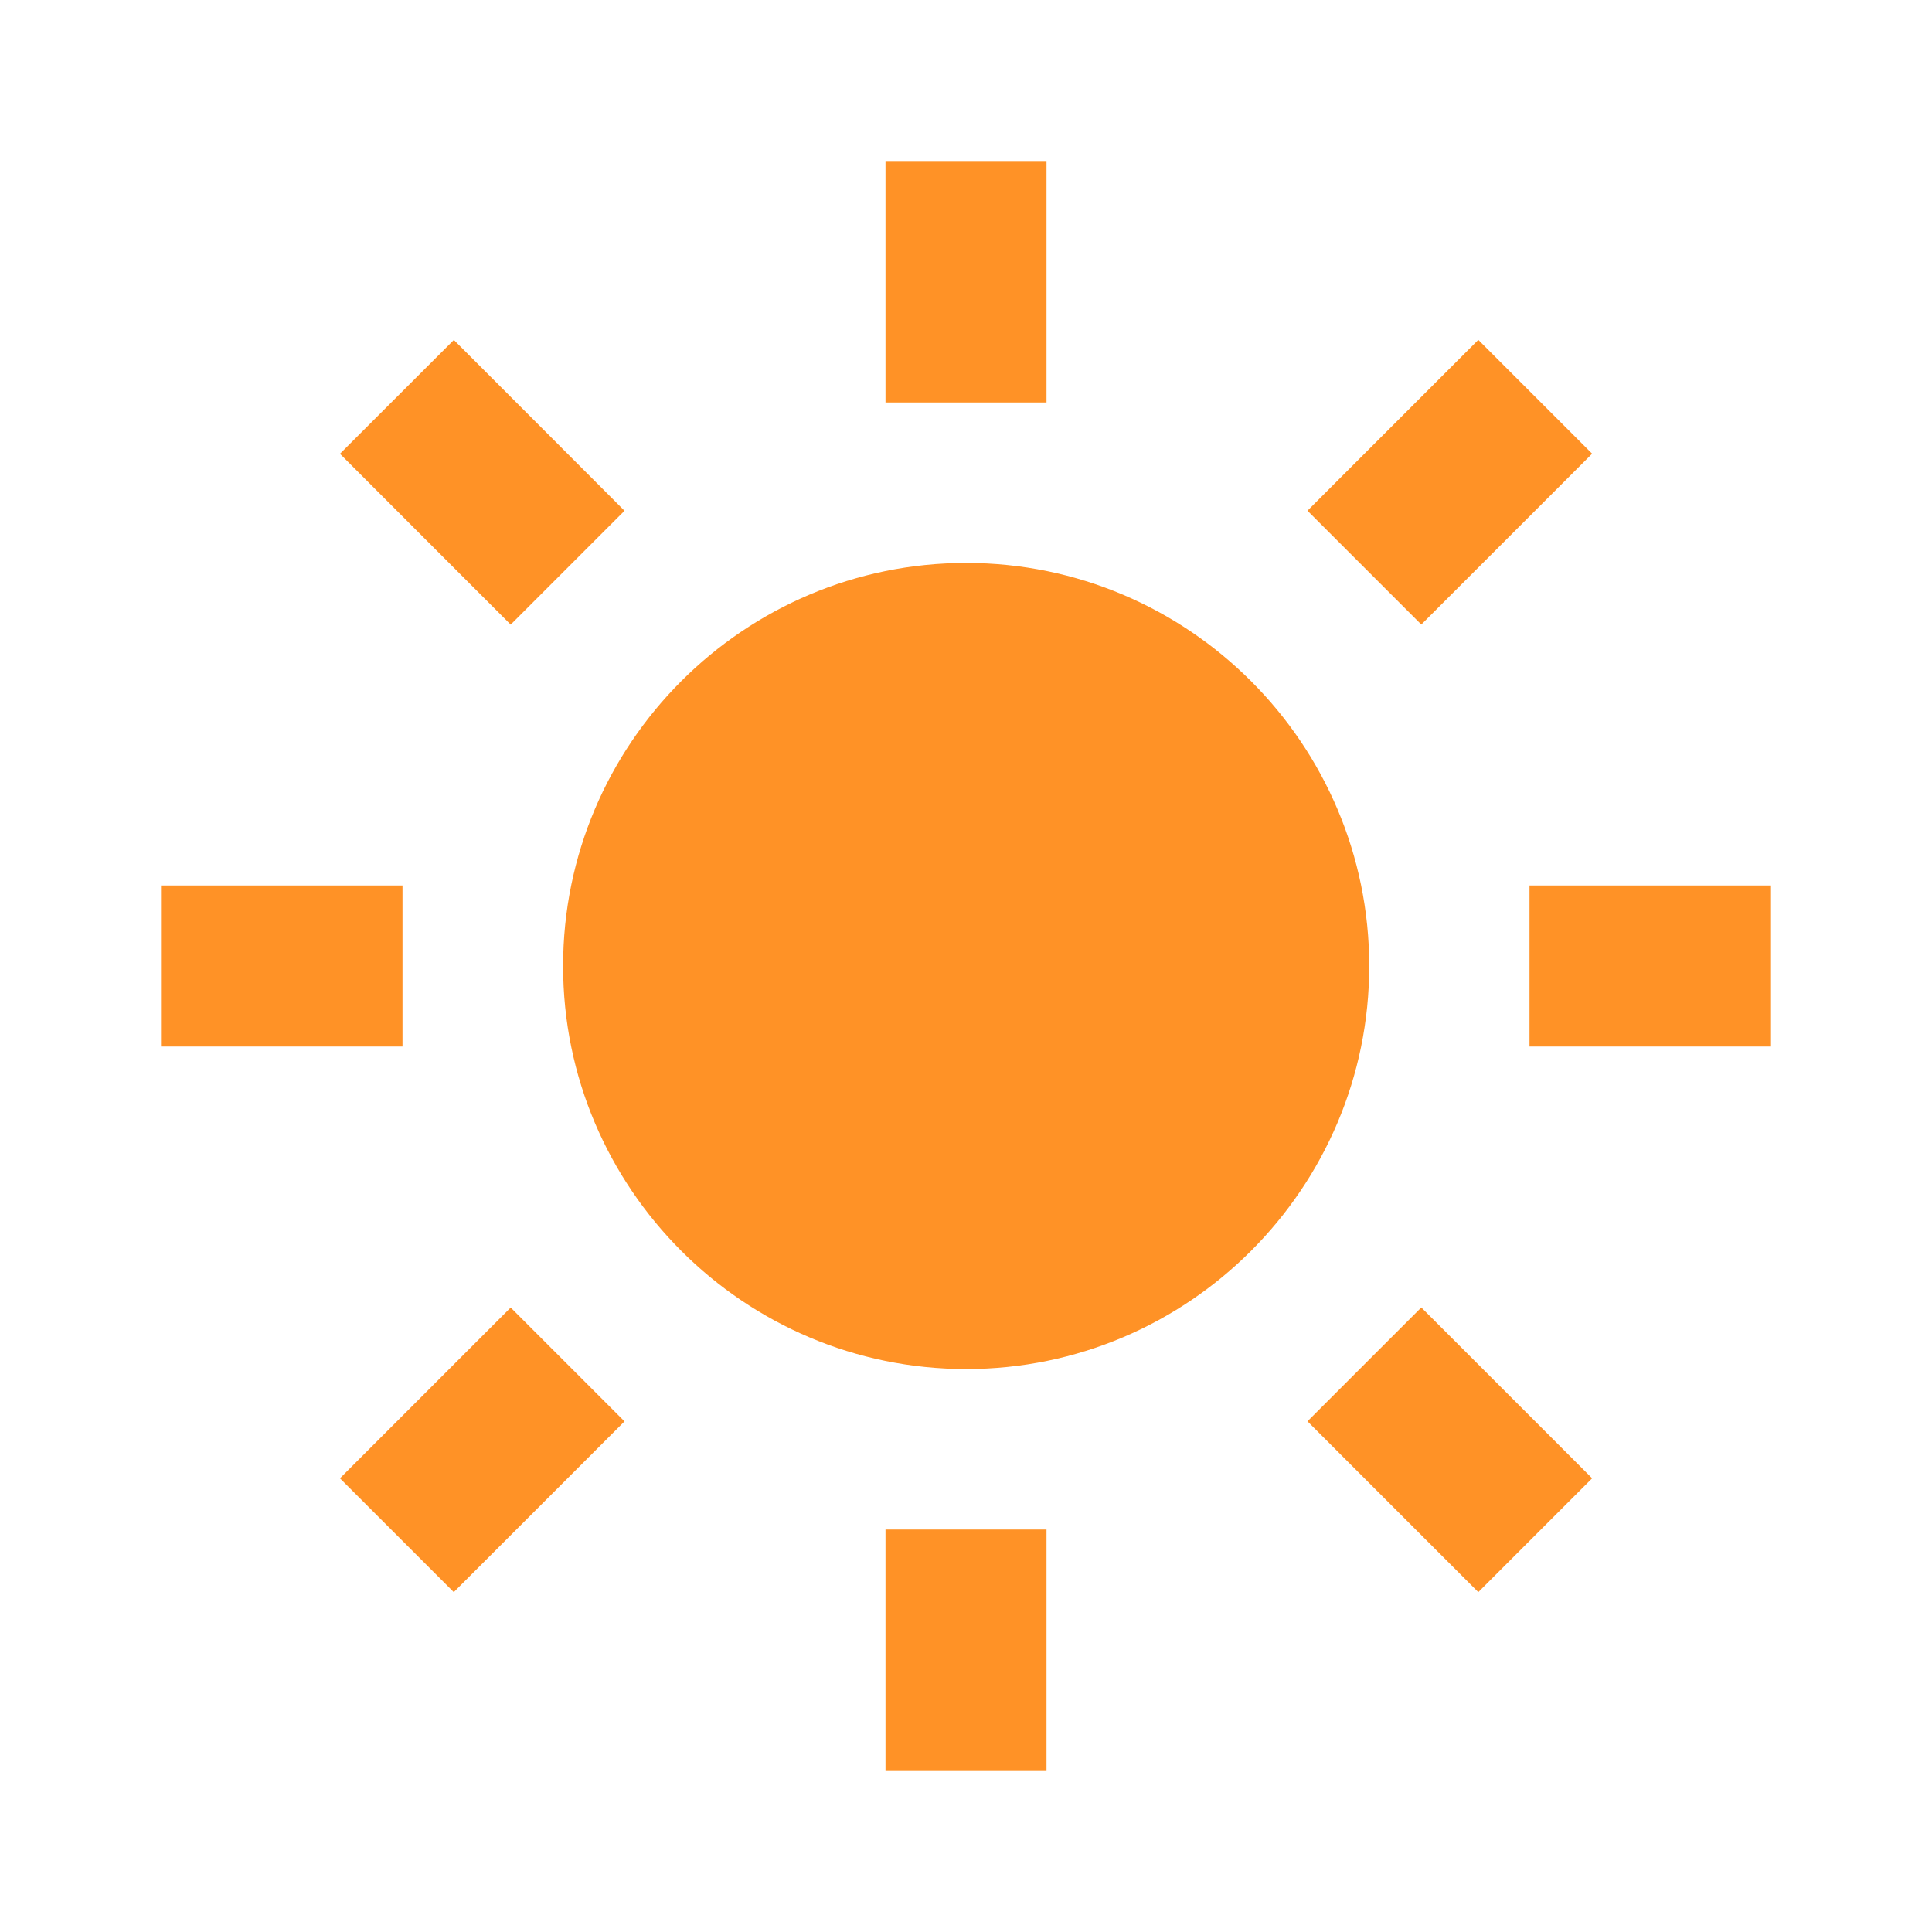
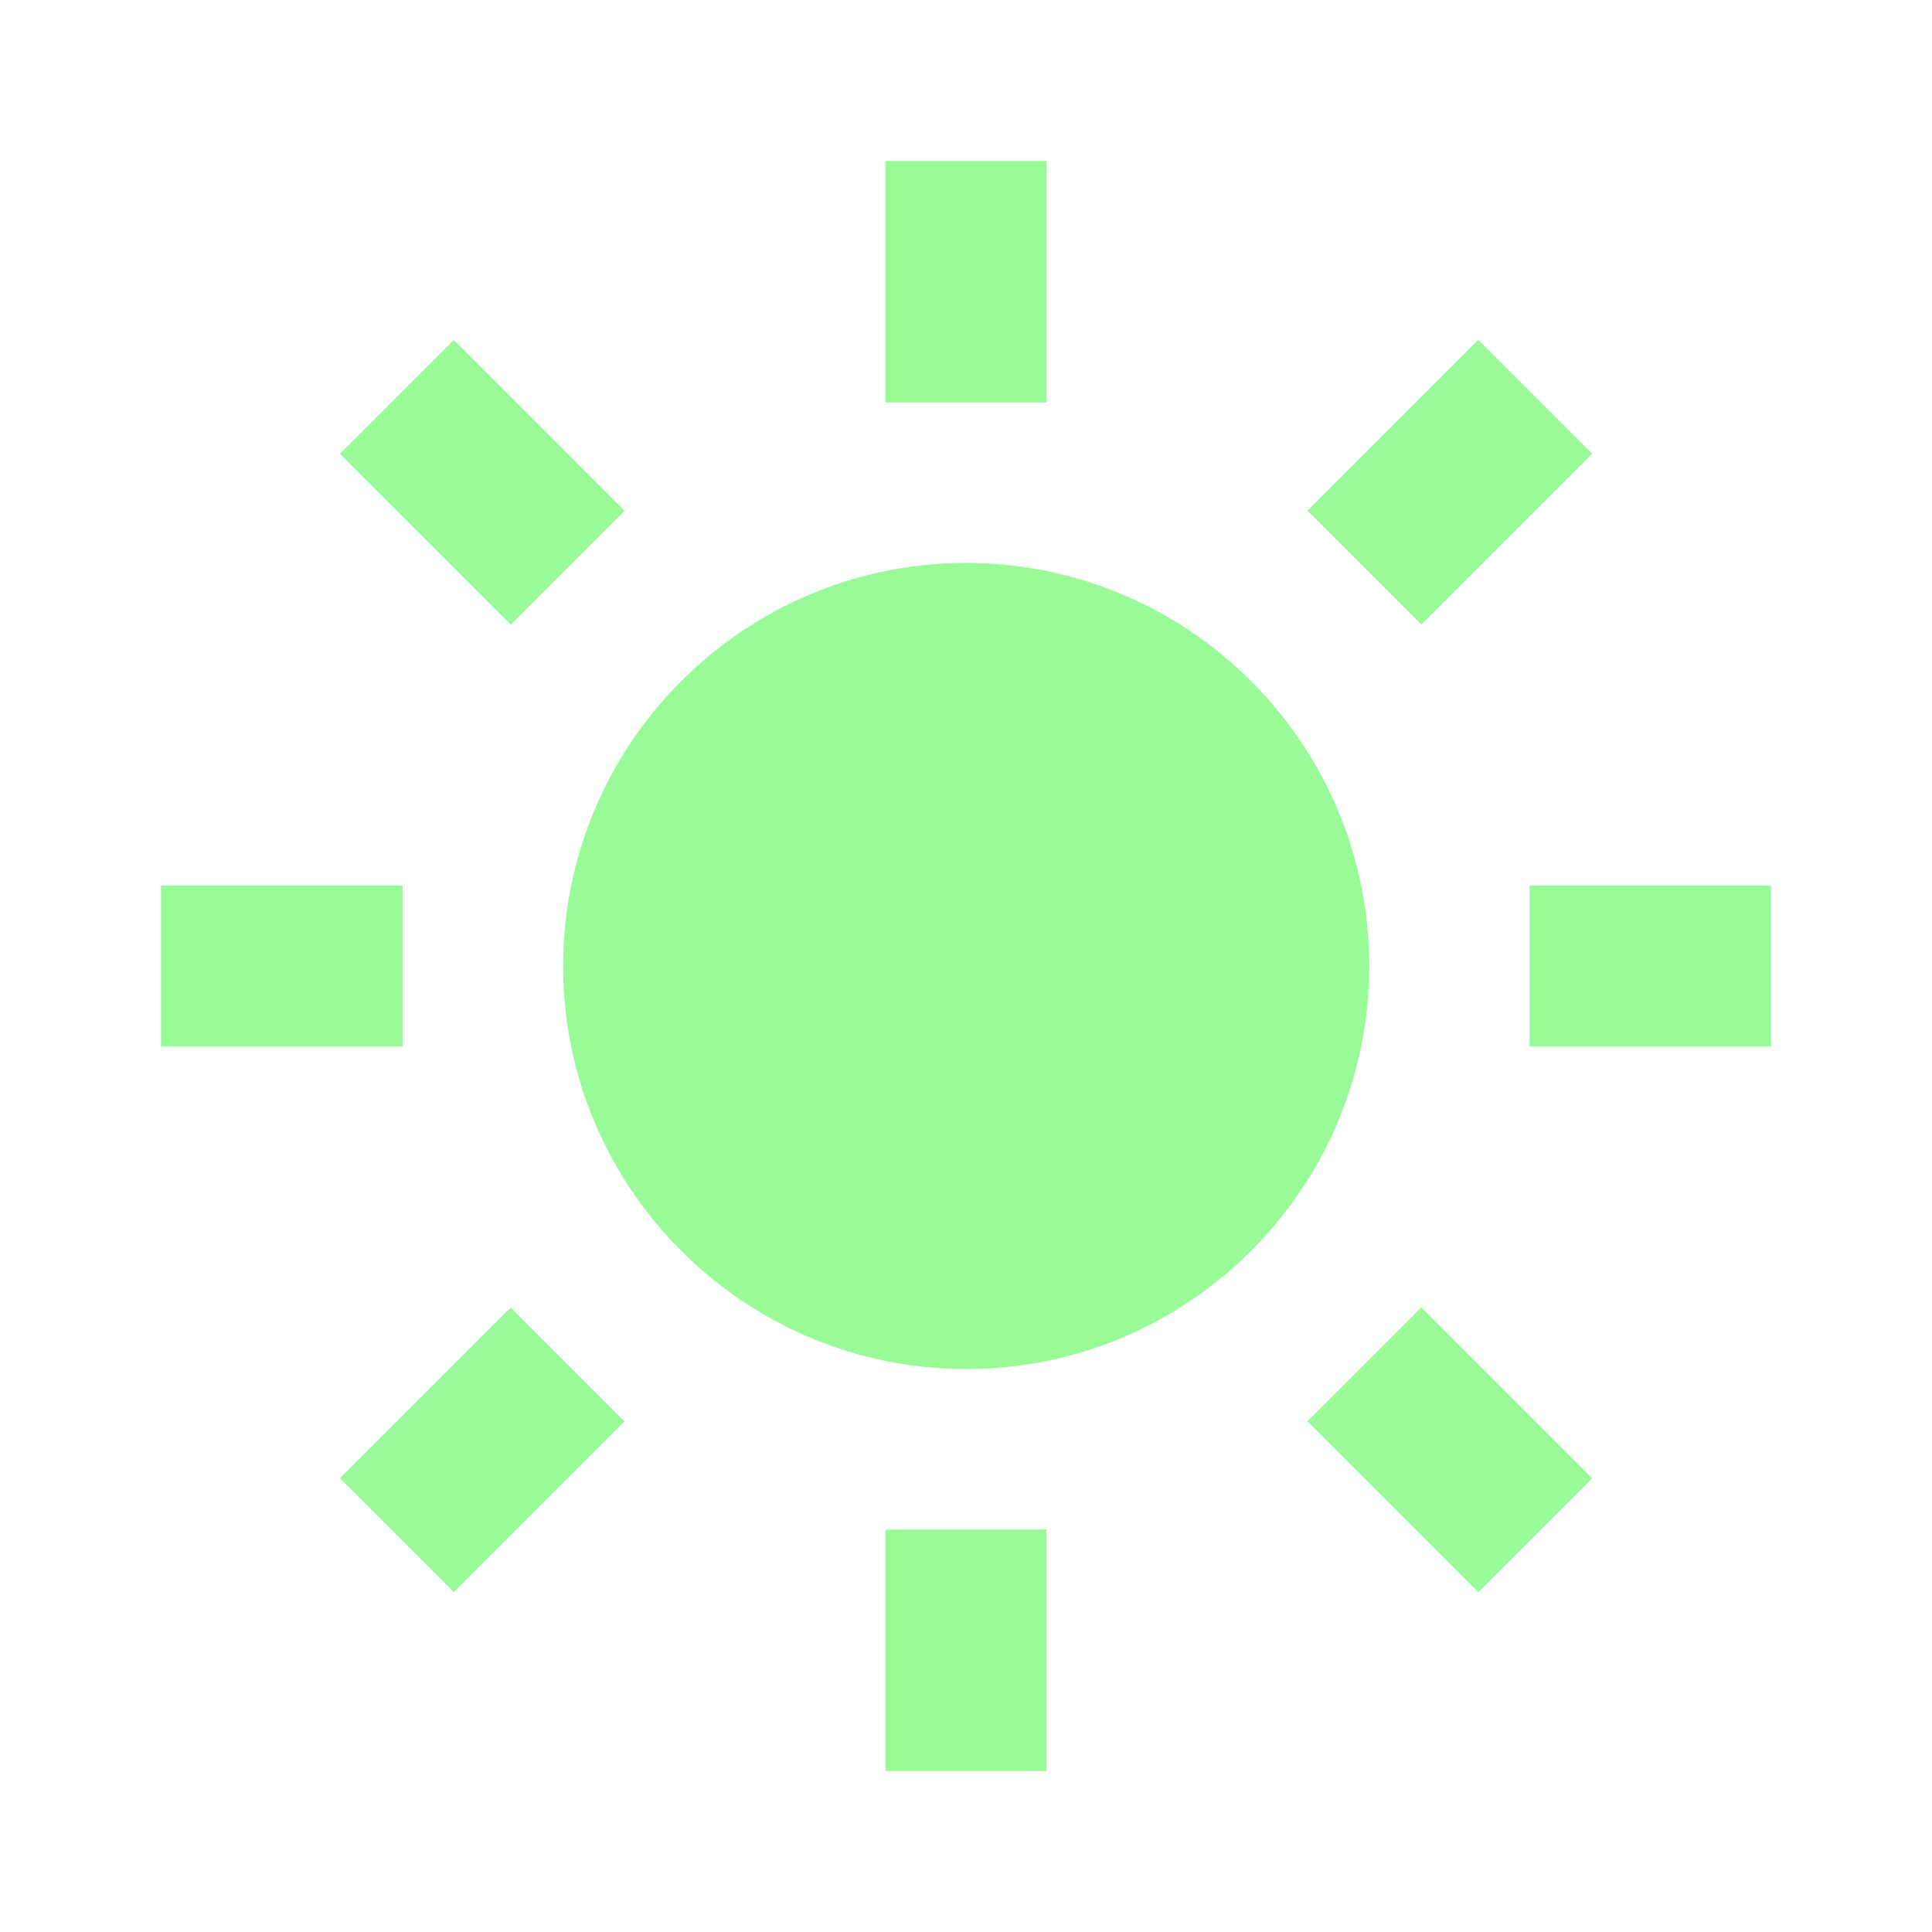
- <svg xmlns="http://www.w3.org/2000/svg" width="24" height="24" viewBox="0 0 24 24" style="fill: rgb(255, 146, 38);transform: ;msFilter:;">
+ <svg xmlns="http://www.w3.org/2000/svg" width="24" height="24" viewBox="0 0 24 24" style="fill: #98FB98;transform: ;msFilter:;">
  <path d="M6.995 12c0 2.761 2.246 5.007 5.007 5.007s5.007-2.246 5.007-5.007-2.246-5.007-5.007-5.007S6.995 9.239 6.995 12zM11 19h2v3h-2zm0-17h2v3h-2zm-9 9h3v2H2zm17 0h3v2h-3zM5.637 19.778l-1.414-1.414 2.121-2.121 1.414 1.414zM16.242 6.344l2.122-2.122 1.414 1.414-2.122 2.122zM6.344 7.759 4.223 5.637l1.415-1.414 2.12 2.122zm13.434 10.605-1.414 1.414-2.122-2.122 1.414-1.414z">
  </path>
</svg>
